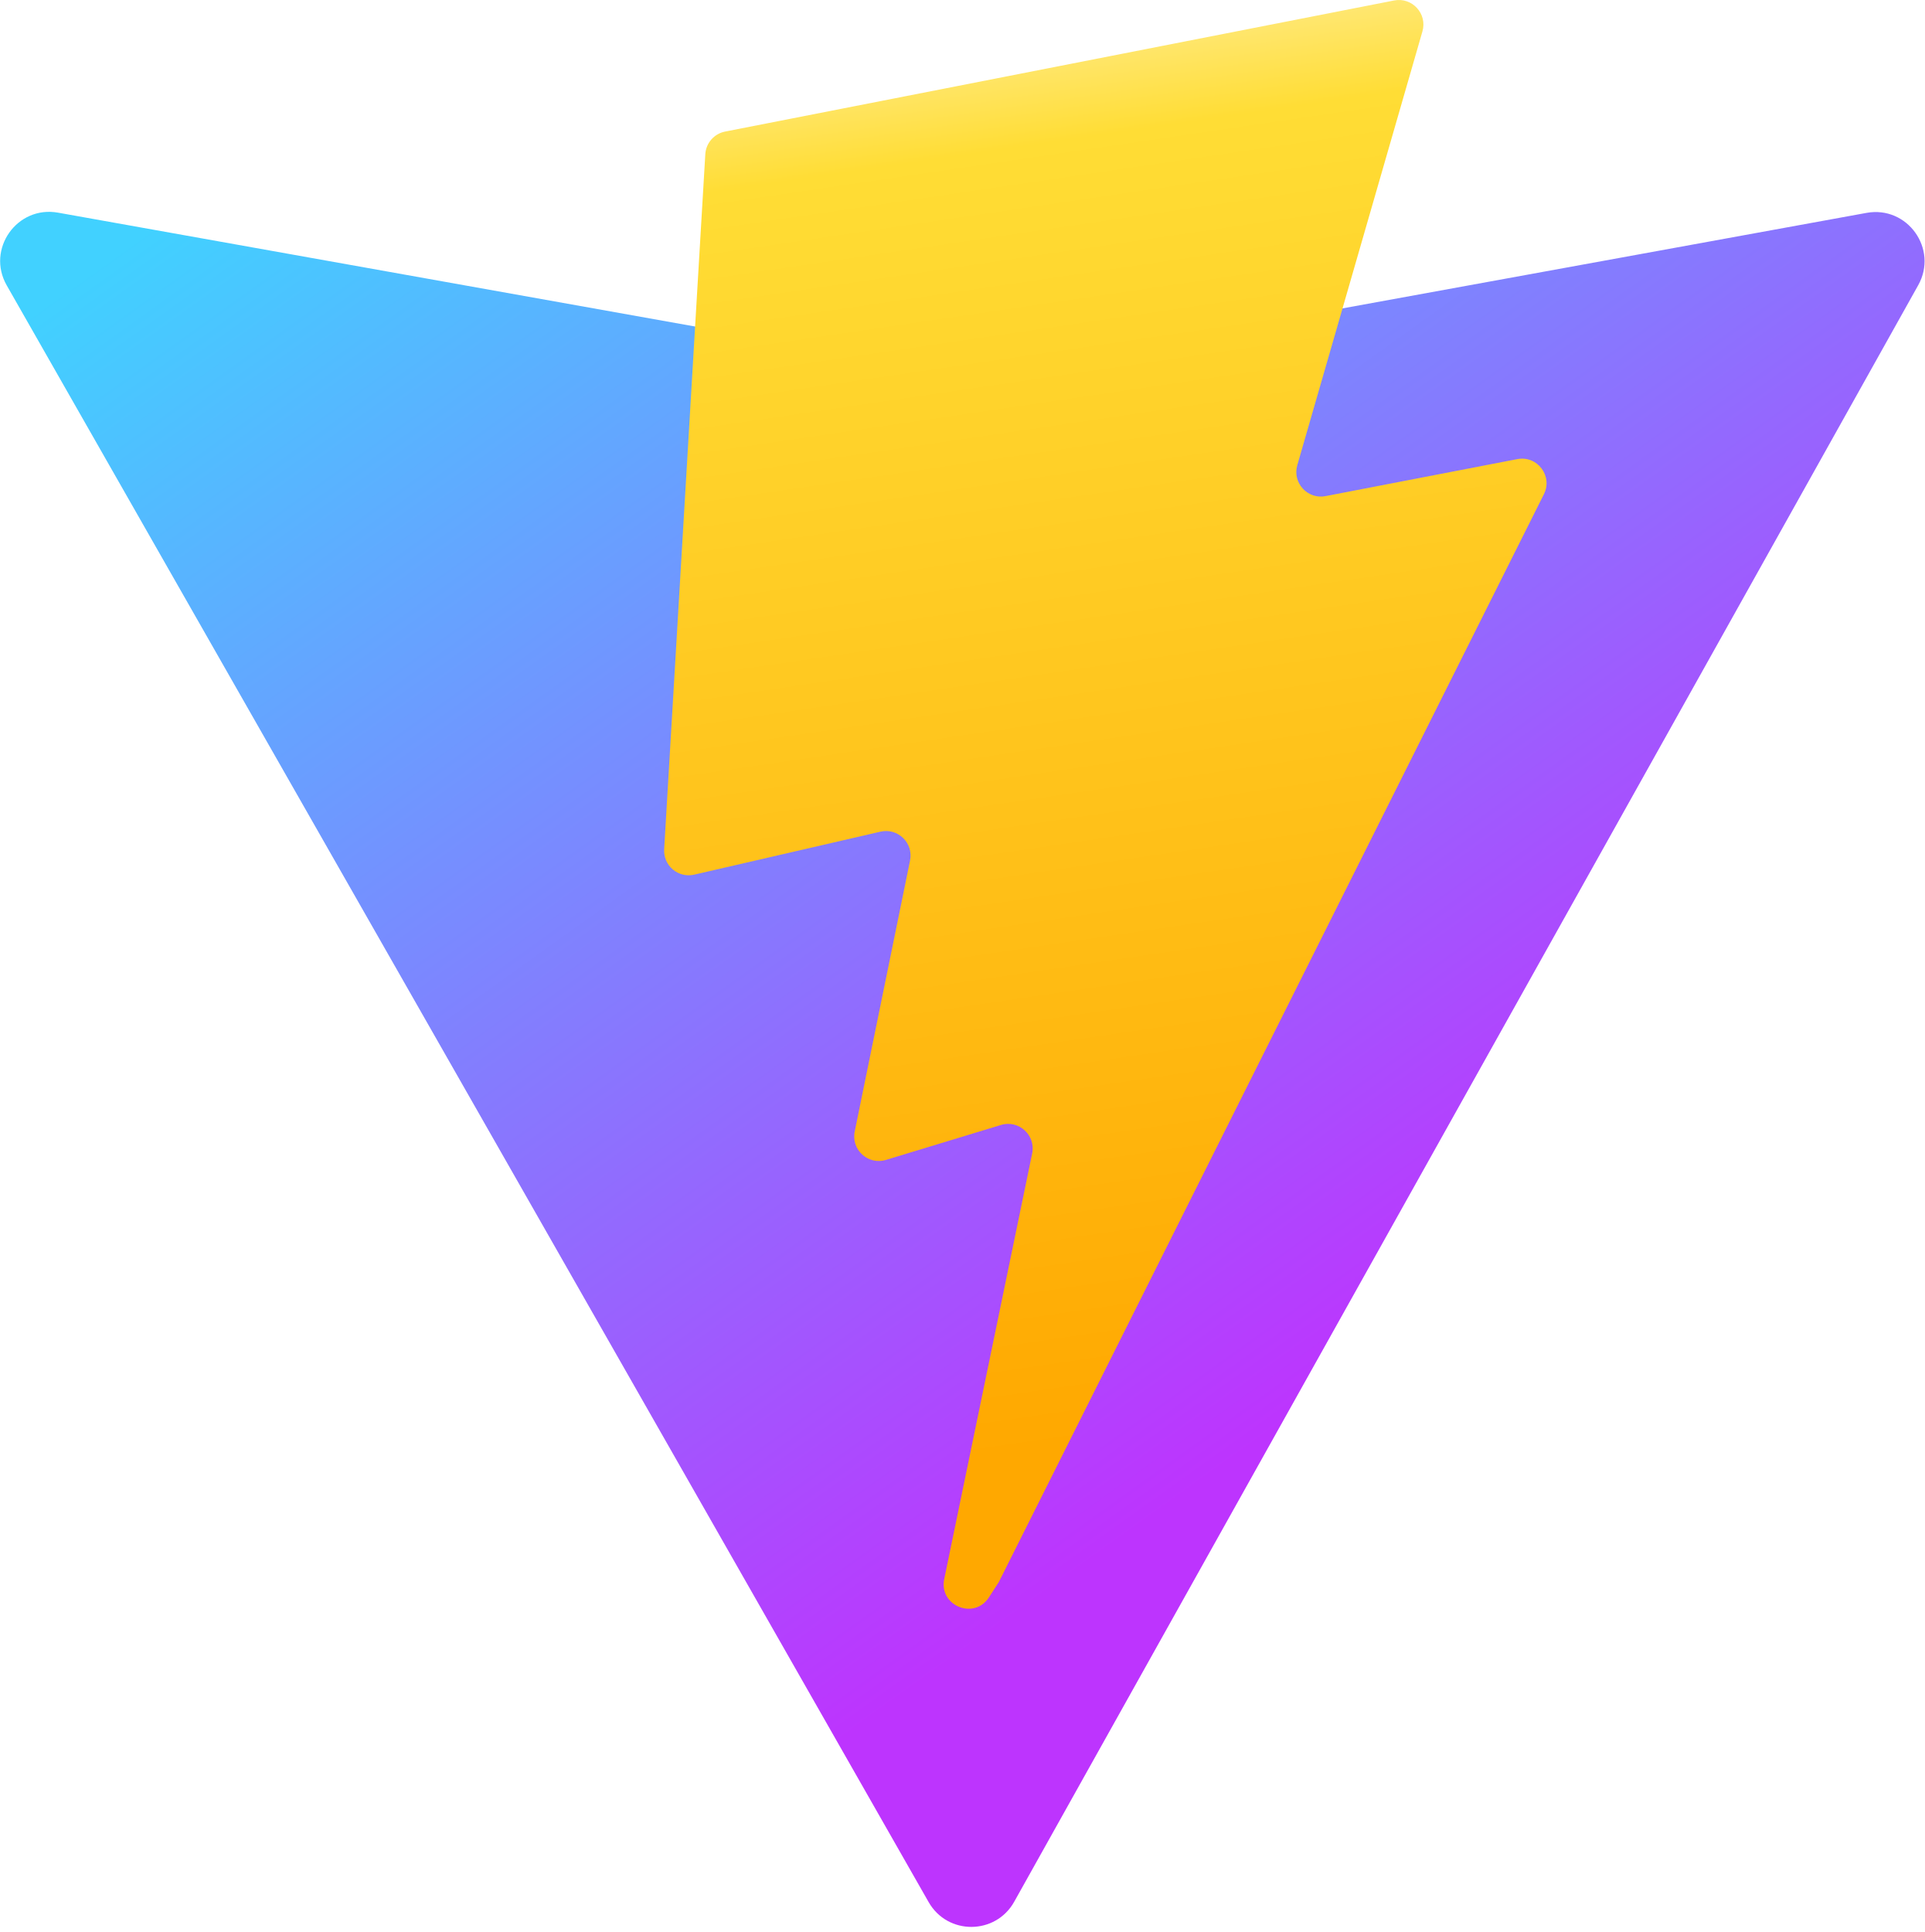
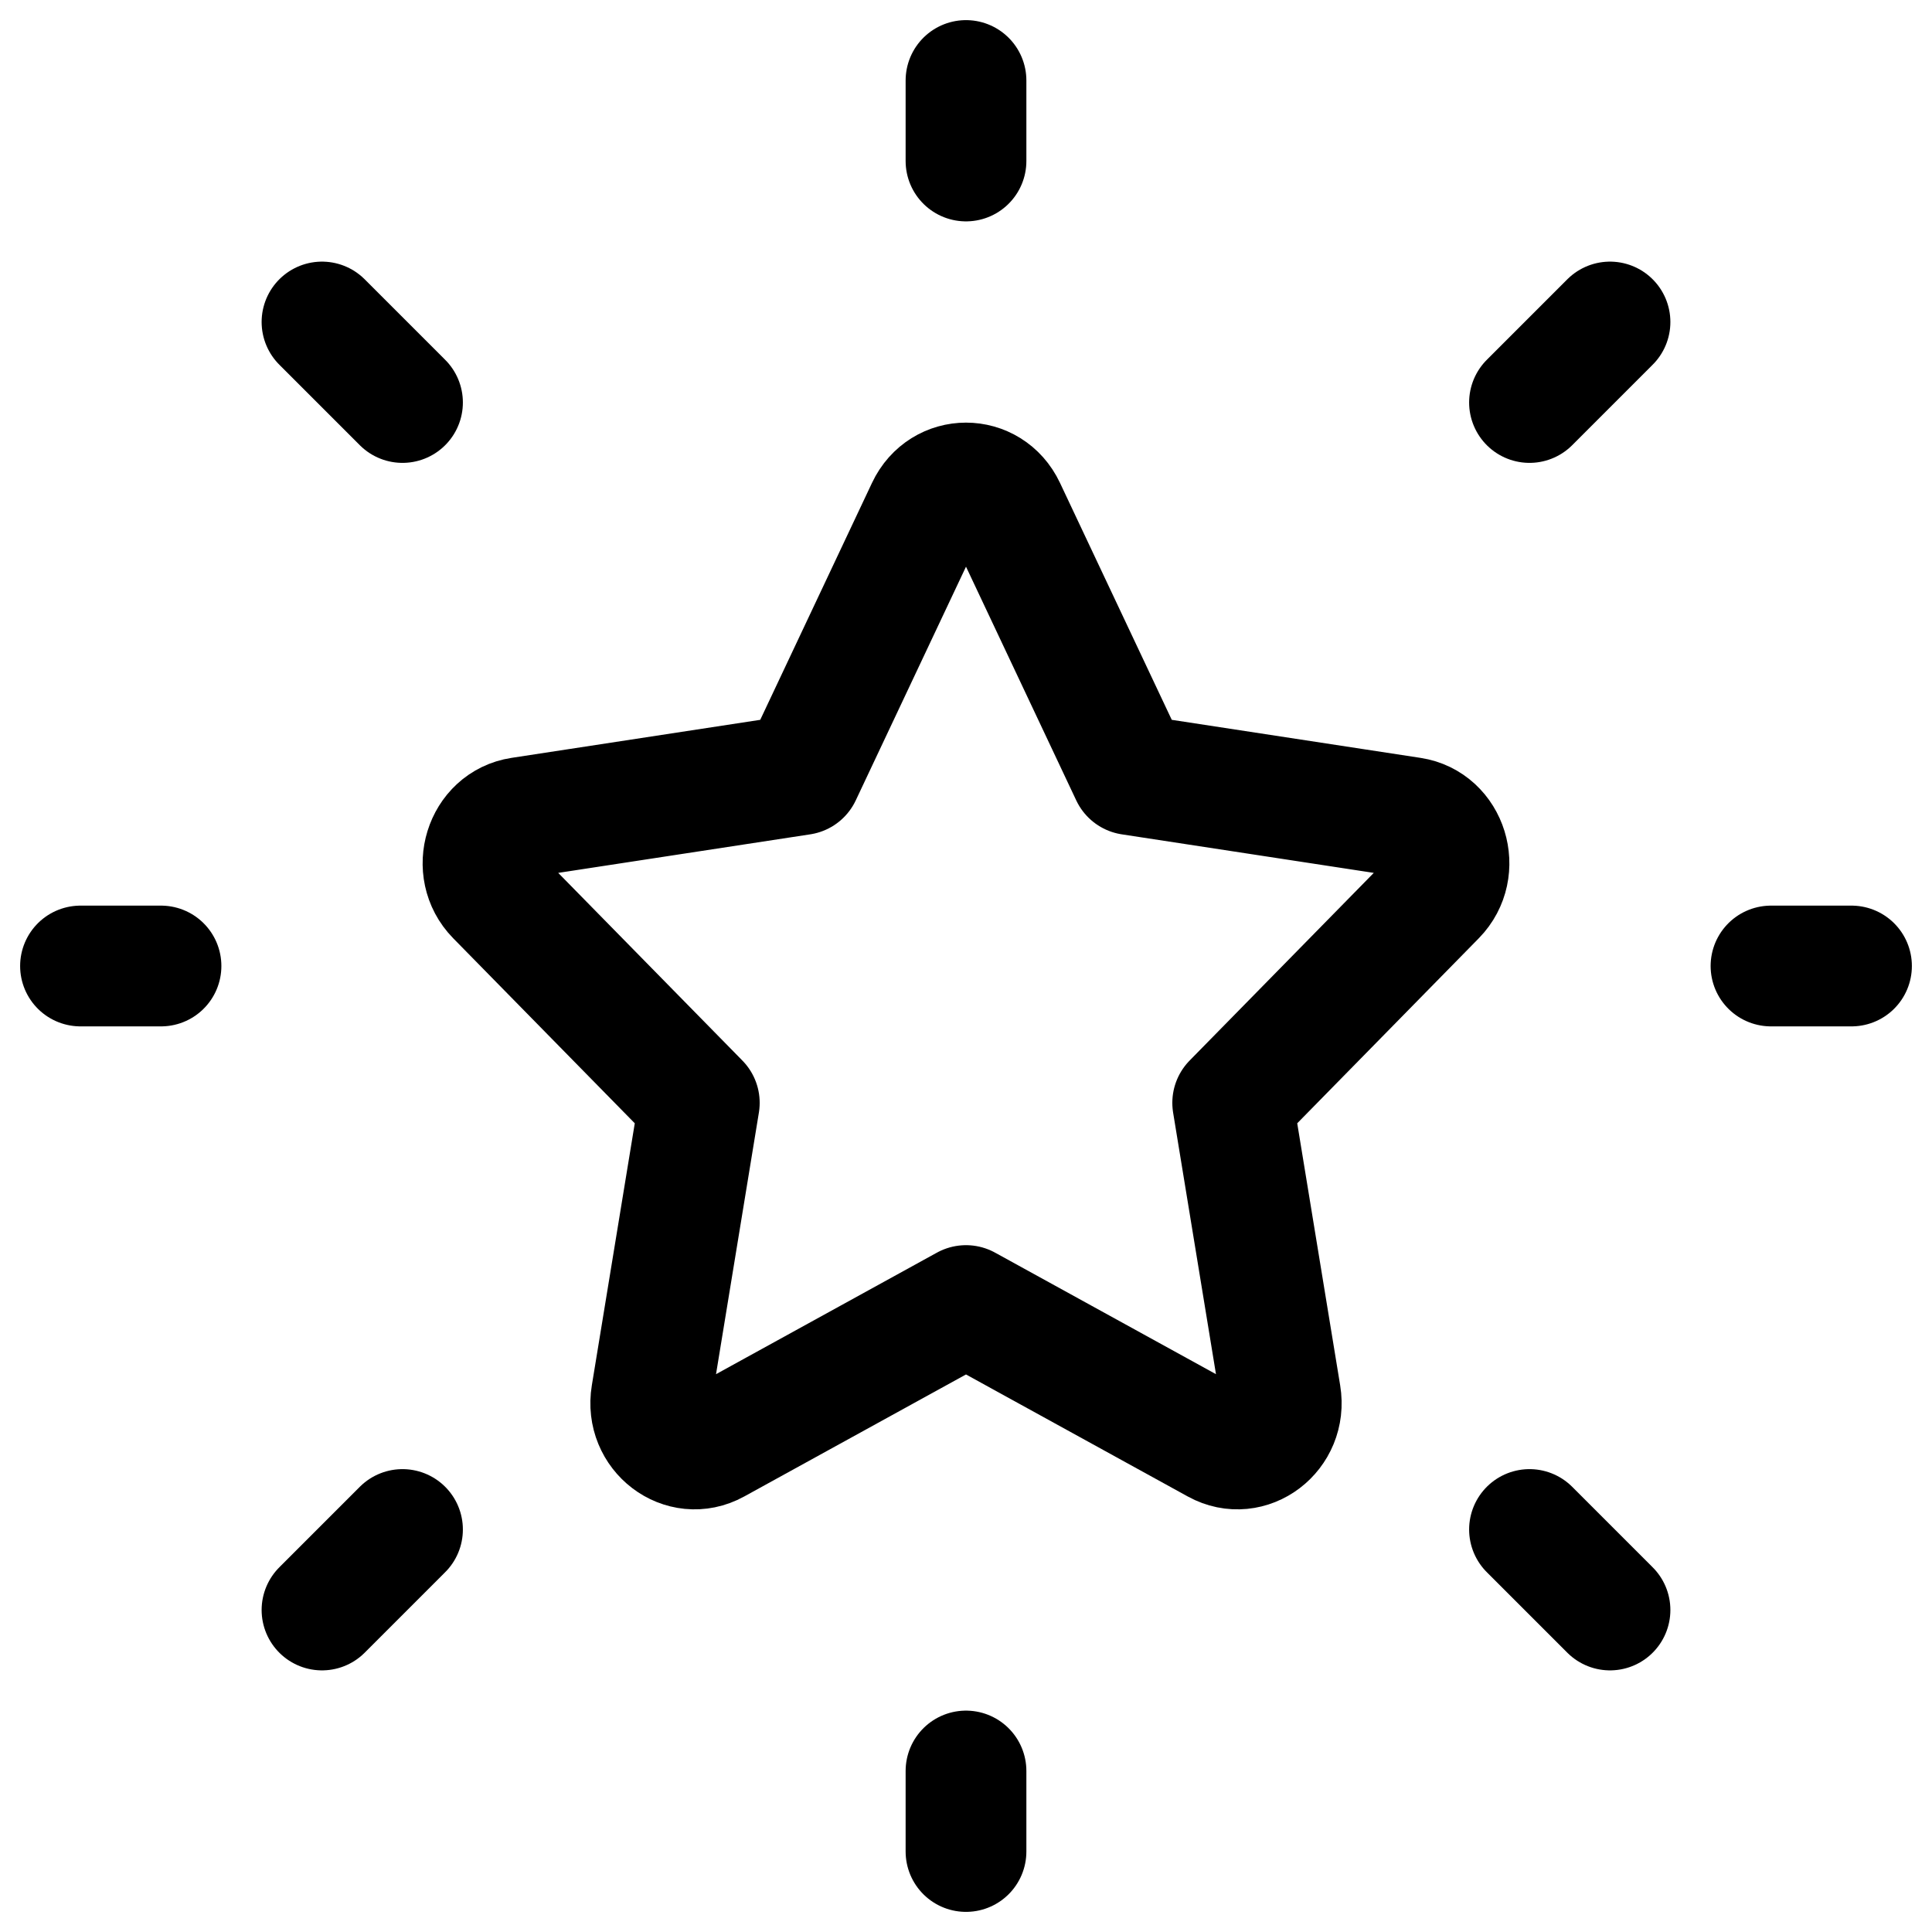
- <svg xmlns="http://www.w3.org/2000/svg" aria-hidden="true" role="img" class="iconify iconify--logos" width="31.88" height="32" preserveAspectRatio="xMidYMid meet" viewBox="0 0 256 257">
-   <defs>
-     <linearGradient id="IconifyId1813088fe1fbc01fb466" x1="-.828%" x2="57.636%" y1="7.652%" y2="78.411%">
-       <stop offset="0%" stop-color="#41D1FF" />
-       <stop offset="100%" stop-color="#BD34FE" />
-     </linearGradient>
-     <linearGradient id="IconifyId1813088fe1fbc01fb467" x1="43.376%" x2="50.316%" y1="2.242%" y2="89.03%">
-       <stop offset="0%" stop-color="#FFEA83" />
-       <stop offset="8.333%" stop-color="#FFDD35" />
-       <stop offset="100%" stop-color="#FFA800" />
-     </linearGradient>
-   </defs>
-   <path fill="url(#IconifyId1813088fe1fbc01fb466)" d="M255.153 37.938L134.897 252.976c-2.483 4.44-8.862 4.466-11.382.048L.875 37.958c-2.746-4.814 1.371-10.646 6.827-9.67l120.385 21.517a6.537 6.537 0 0 0 2.322-.004l117.867-21.483c5.438-.991 9.574 4.796 6.877 9.62Z" />
-   <path fill="url(#IconifyId1813088fe1fbc01fb467)" d="M185.432.063L96.44 17.501a3.268 3.268 0 0 0-2.634 3.014l-5.474 92.456a3.268 3.268 0 0 0 3.997 3.378l24.777-5.718c2.318-.535 4.413 1.507 3.936 3.838l-7.361 36.047c-.495 2.426 1.782 4.5 4.151 3.78l15.304-4.649c2.372-.72 4.652 1.36 4.15 3.788l-11.698 56.621c-.732 3.542 3.979 5.473 5.943 2.437l1.313-2.028l72.516-144.72c1.215-2.423-.88-5.186-3.54-4.672l-25.505 4.922c-2.396.462-4.435-1.77-3.759-4.114l16.646-57.705c.677-2.35-1.37-4.583-3.769-4.113Z" />
+ <svg xmlns="http://www.w3.org/2000/svg" width="24px" height="24px" viewBox="0 0 24 24" stroke-width="1.5" fill="none" color="#000000">
+   <path d="M9.952 9.623L11.511 6.318C11.711 5.894 12.289 5.894 12.489 6.318L14.048 9.623L17.533 10.156C17.98 10.224 18.158 10.8 17.835 11.13L15.313 13.7L15.908 17.331C15.985 17.798 15.517 18.153 15.117 17.933L12 16.218L8.883 17.933C8.483 18.153 8.015 17.798 8.092 17.331L8.687 13.7L6.165 11.13C5.842 10.8 6.02 10.224 6.467 10.156L9.952 9.623Z" stroke="#000000" stroke-width="1.5" stroke-linecap="round" stroke-linejoin="round" />
+   <path d="M22 12L23 12" stroke="#000000" stroke-width="1.5" stroke-linecap="round" stroke-linejoin="round" />
+   <path d="M12 2V1" stroke="#000000" stroke-width="1.5" stroke-linecap="round" stroke-linejoin="round" />
+   <path d="M12 23V22" stroke="#000000" stroke-width="1.5" stroke-linecap="round" stroke-linejoin="round" />
+   <path d="M20 20L19 19" stroke="#000000" stroke-width="1.5" stroke-linecap="round" stroke-linejoin="round" />
+   <path d="M20 4L19 5" stroke="#000000" stroke-width="1.5" stroke-linecap="round" stroke-linejoin="round" />
+   <path d="M4 20L5 19" stroke="#000000" stroke-width="1.5" stroke-linecap="round" stroke-linejoin="round" />
+   <path d="M4 4L5 5" stroke="#000000" stroke-width="1.5" stroke-linecap="round" stroke-linejoin="round" />
+   <path d="M1 12L2 12" stroke="#000000" stroke-width="1.5" stroke-linecap="round" stroke-linejoin="round" />
</svg>
